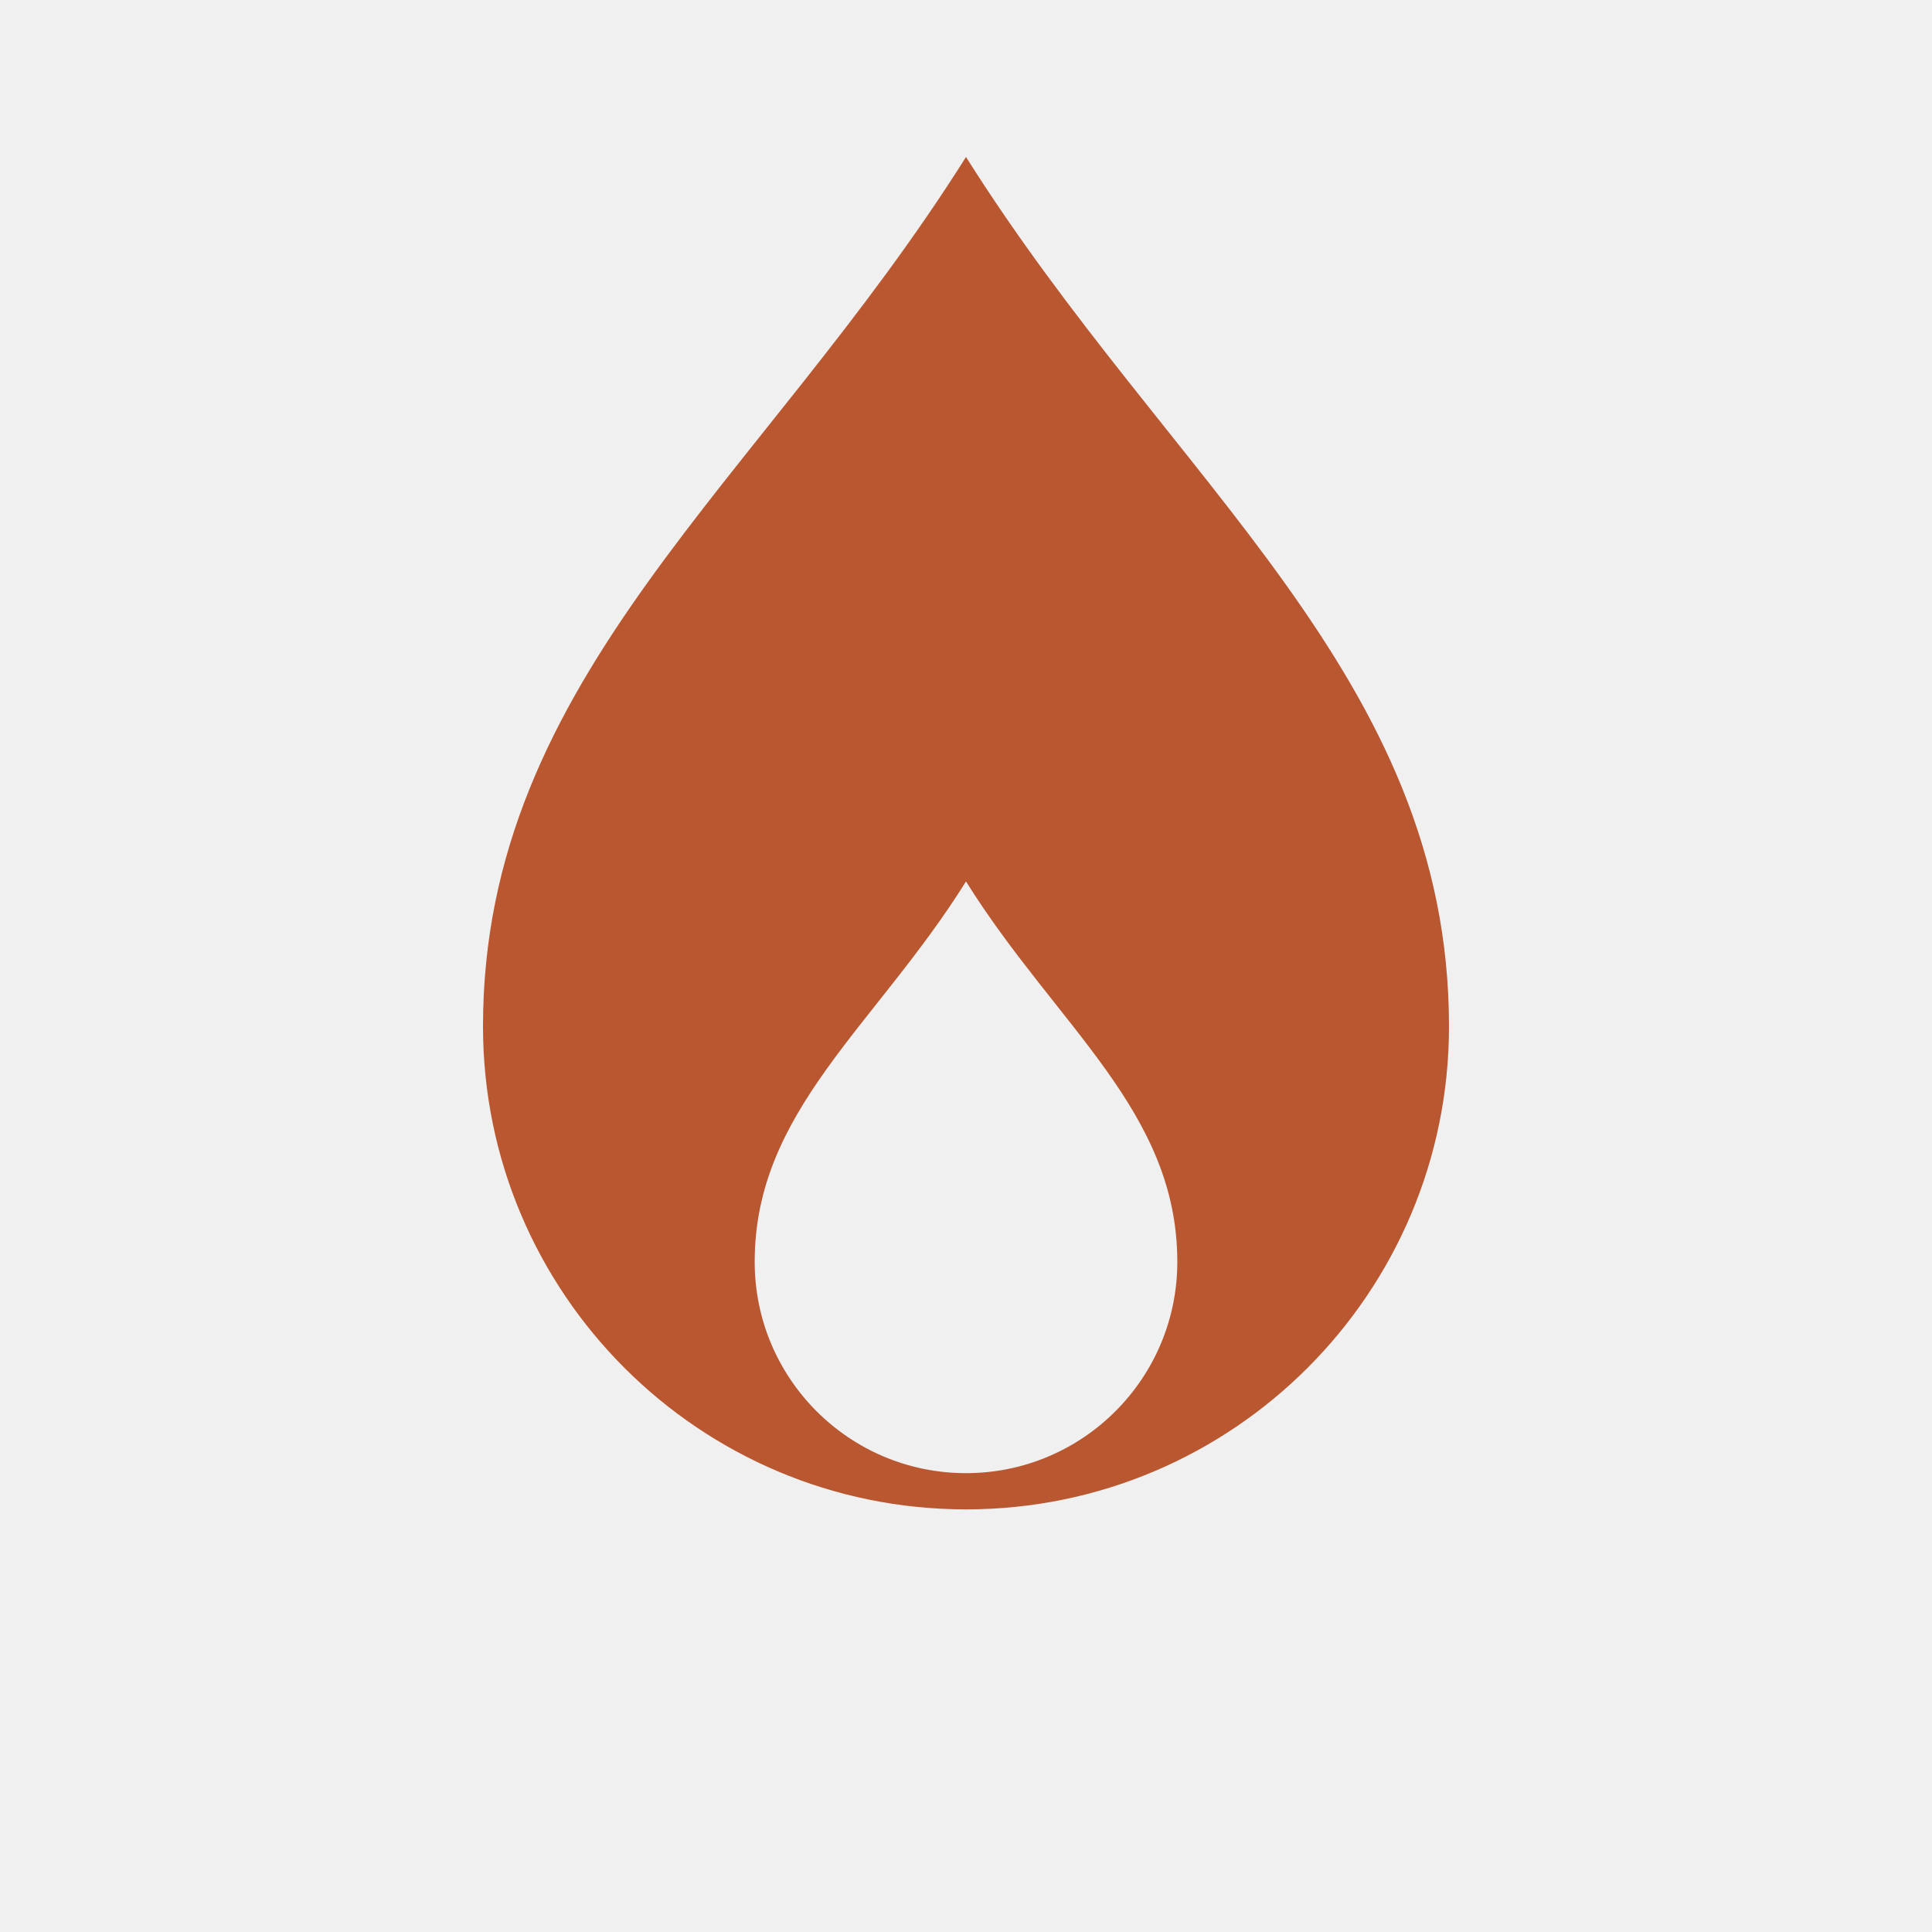
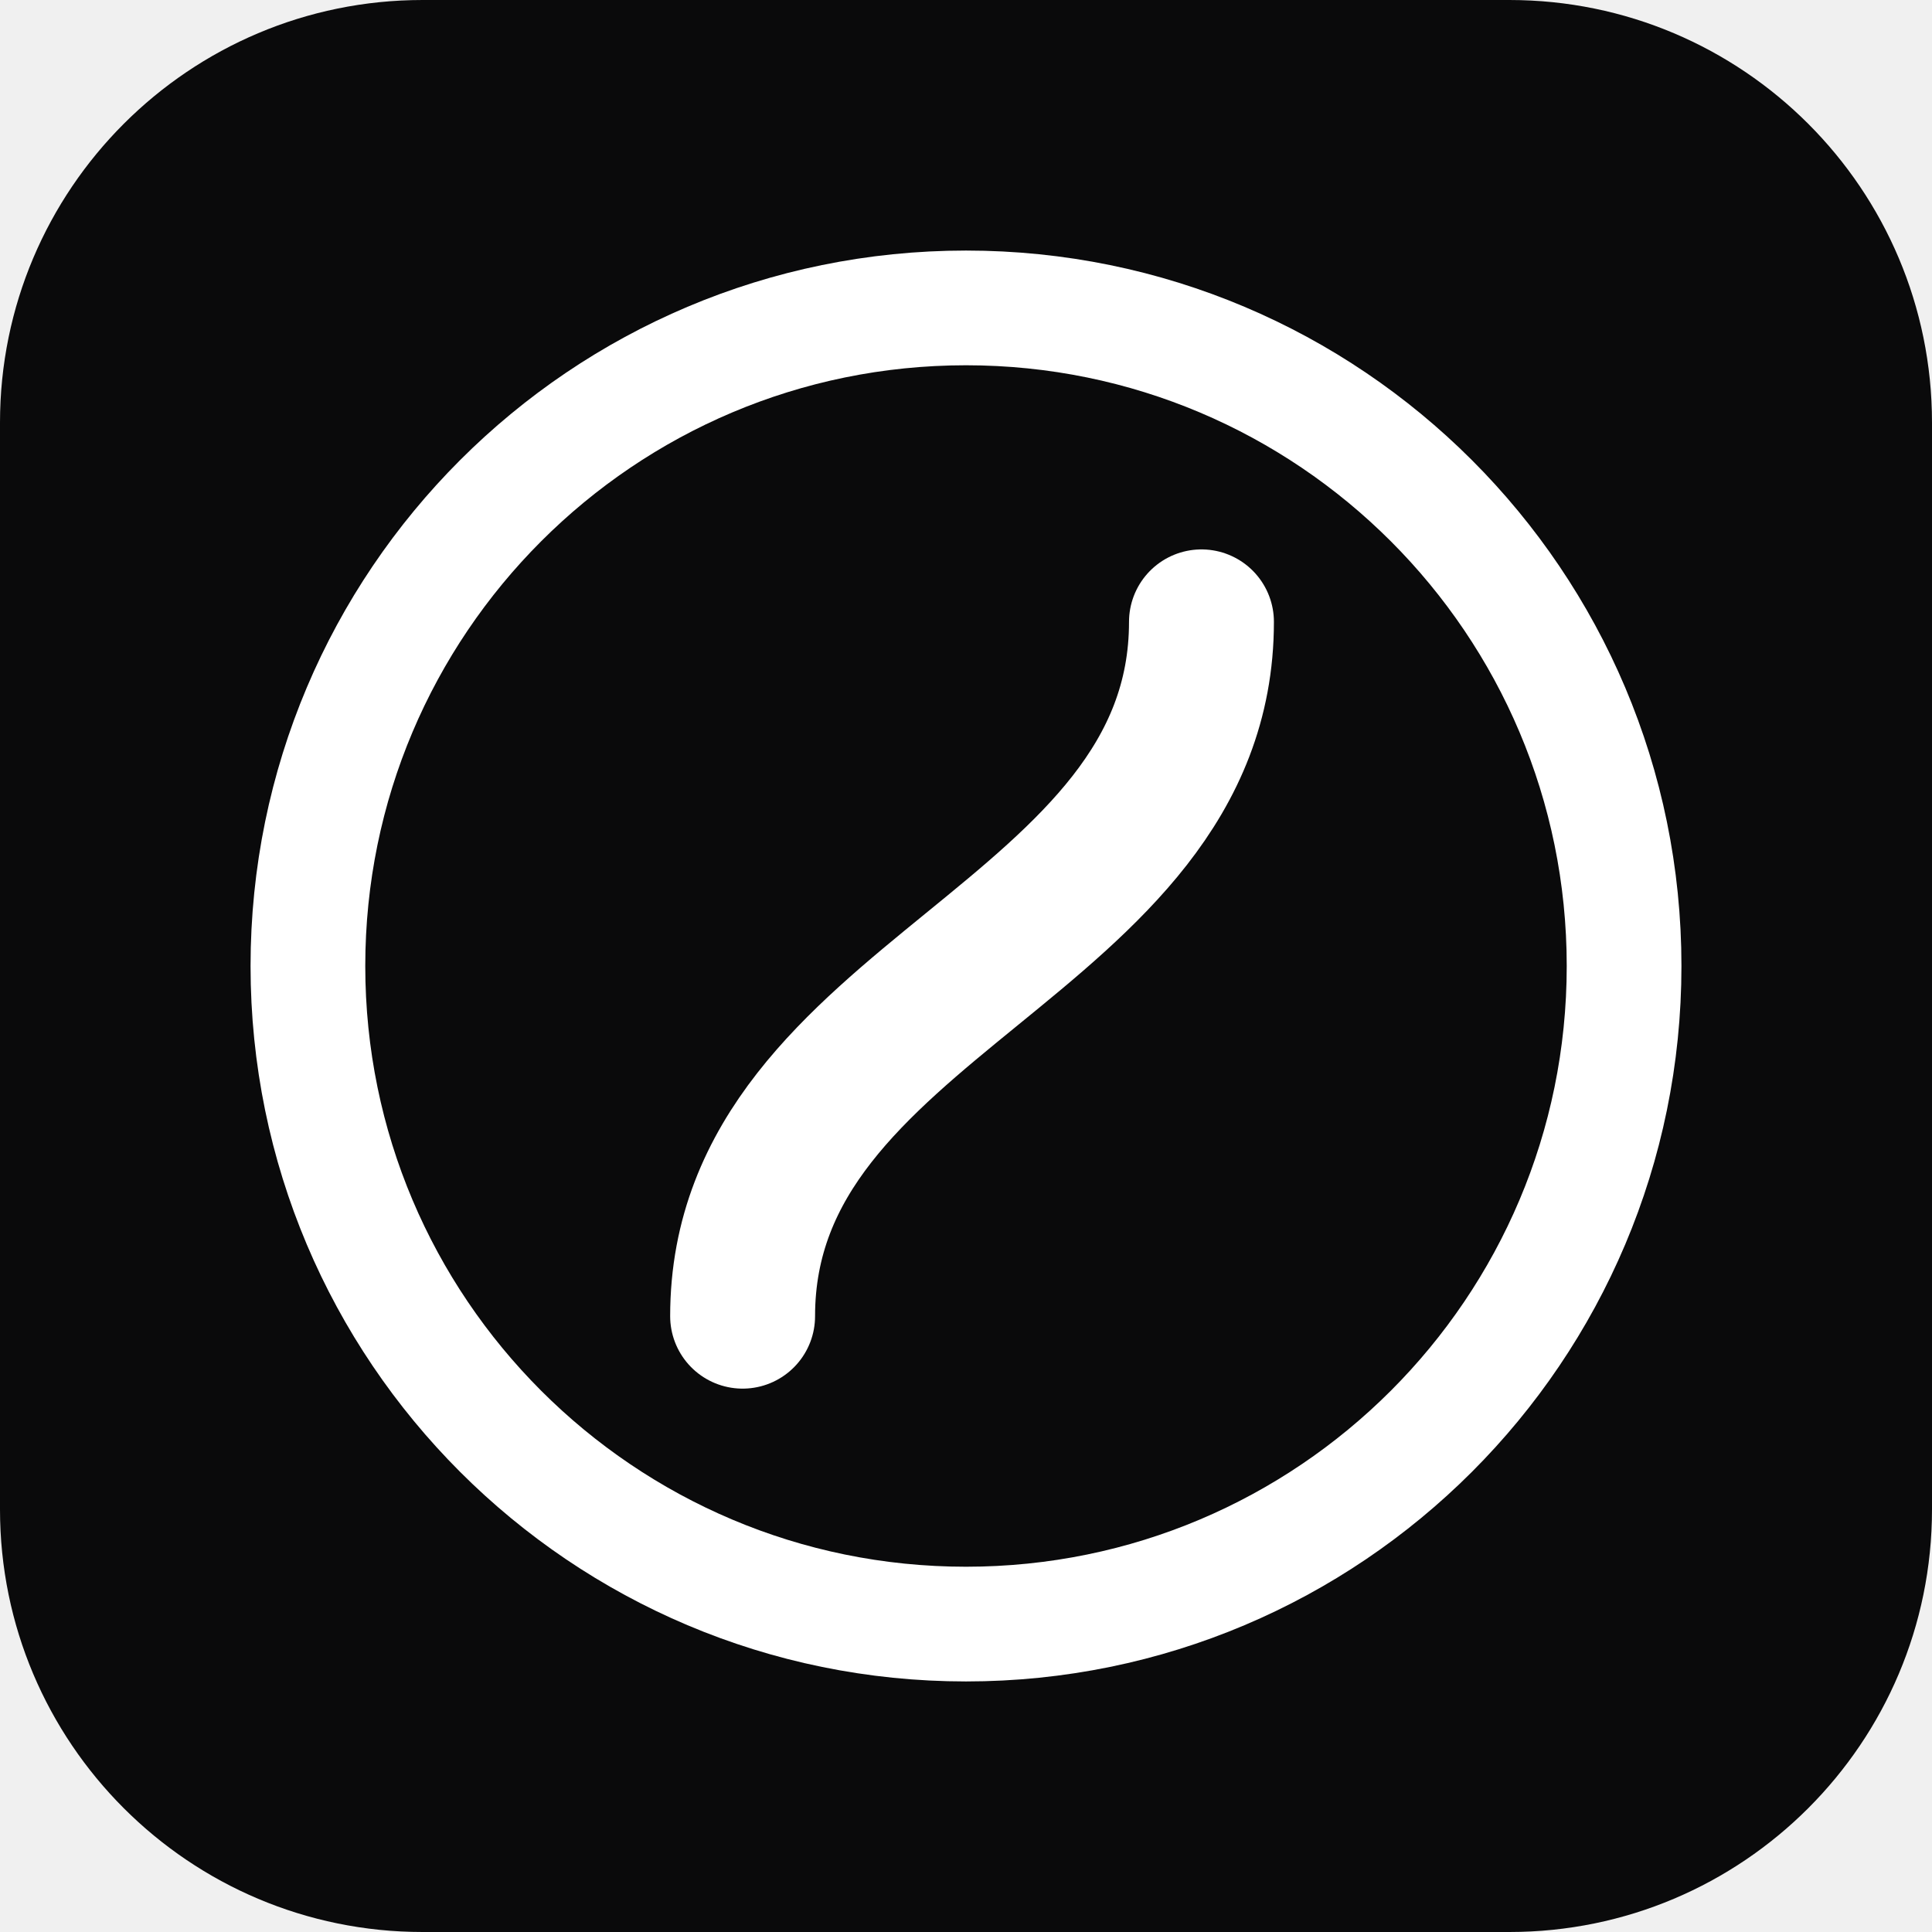
<svg xmlns="http://www.w3.org/2000/svg" viewBox="0 0 32 32">
-   <style>
-     path { fill: #B95830 }
-     @media (prefers-color-scheme: dark) { path { fill: #DE8A63 } }
-   </style>
-   <path fill-rule="evenodd" d="M16 2.6c3.4 5.4 8 8.6 8 14.4a8 8 0 0 1-16 0c0-5.8 4.6-9 8-14.4ZM16 14.6c1.5 2.4 3.5 3.8 3.5 6.3a3.5 3.5 0 0 1-7 0c0-2.5 2-3.9 3.5-6.3Z" />
+   <rect width="32" height="32" rx="7" fill="#0A0A0B" />
+   <g fill="none" stroke="#FFFFFF">
+     <circle cx="16" cy="16" r="10.9" stroke-width="1.9" />
+     <path d="M19.9 10.3C19.9 15.6 12.3 16.5 12.3 21.8" stroke-width="2.4" stroke-linecap="round" />
+   </g>
</svg>
